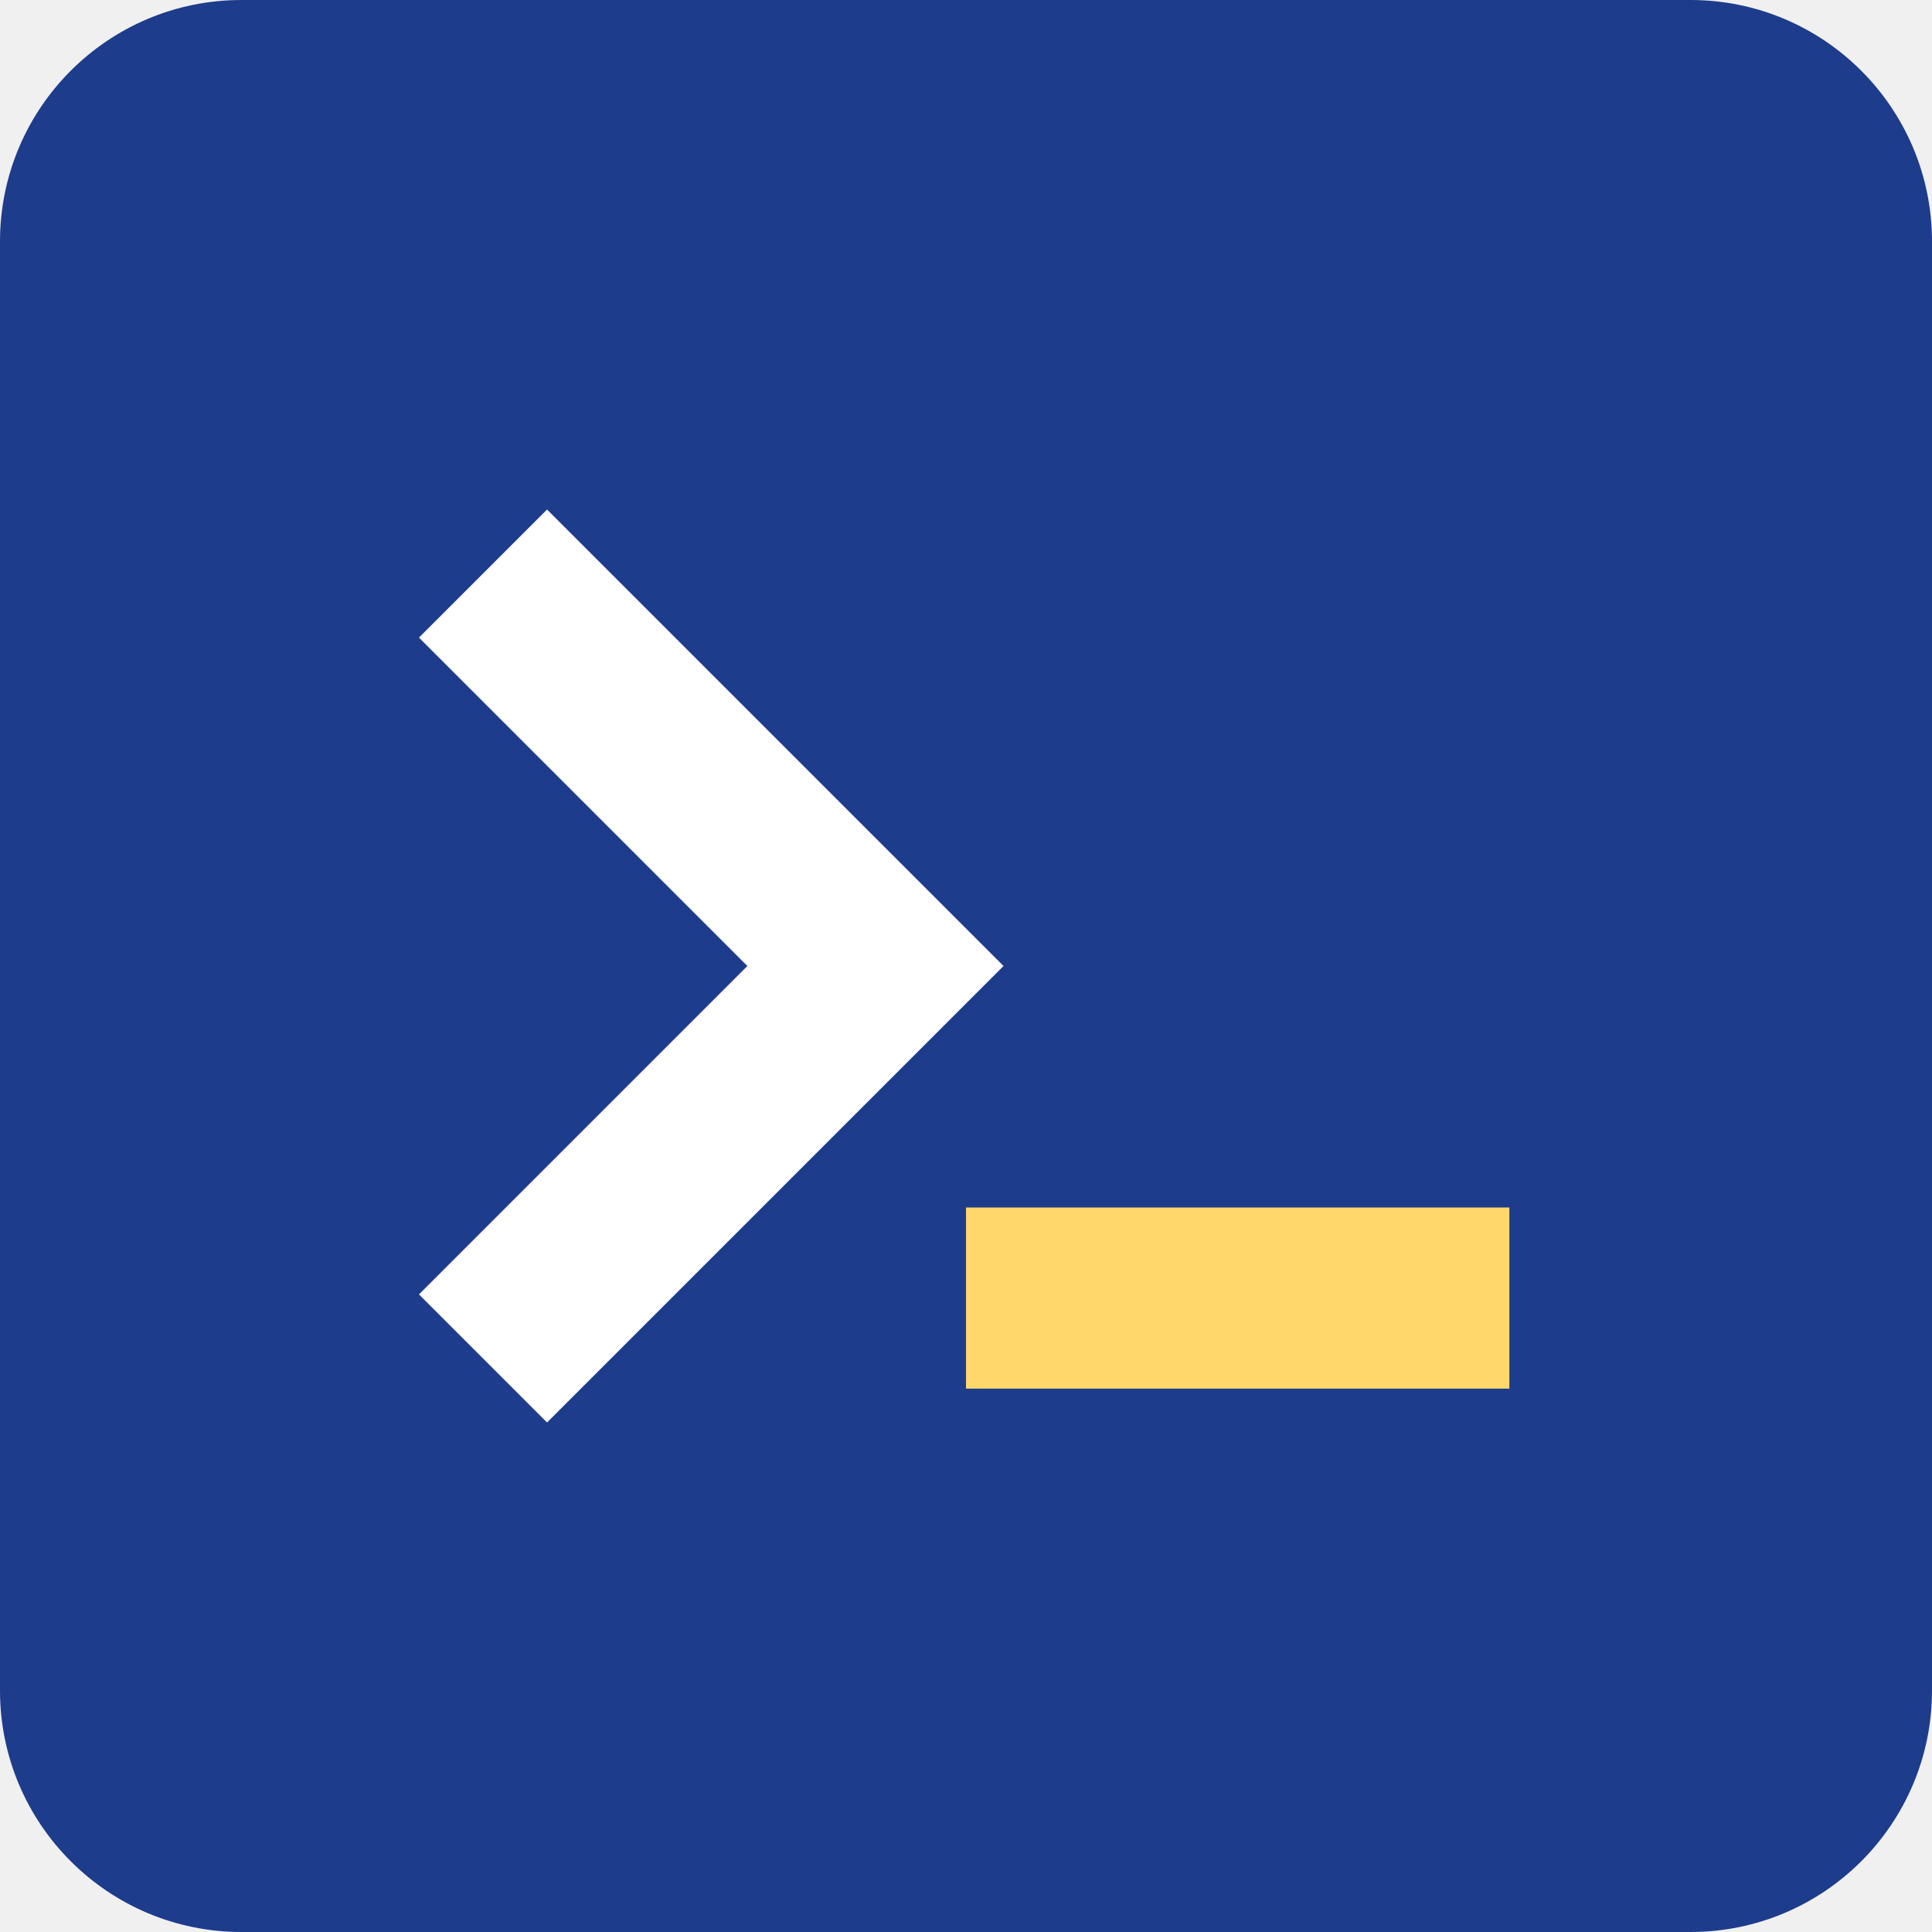
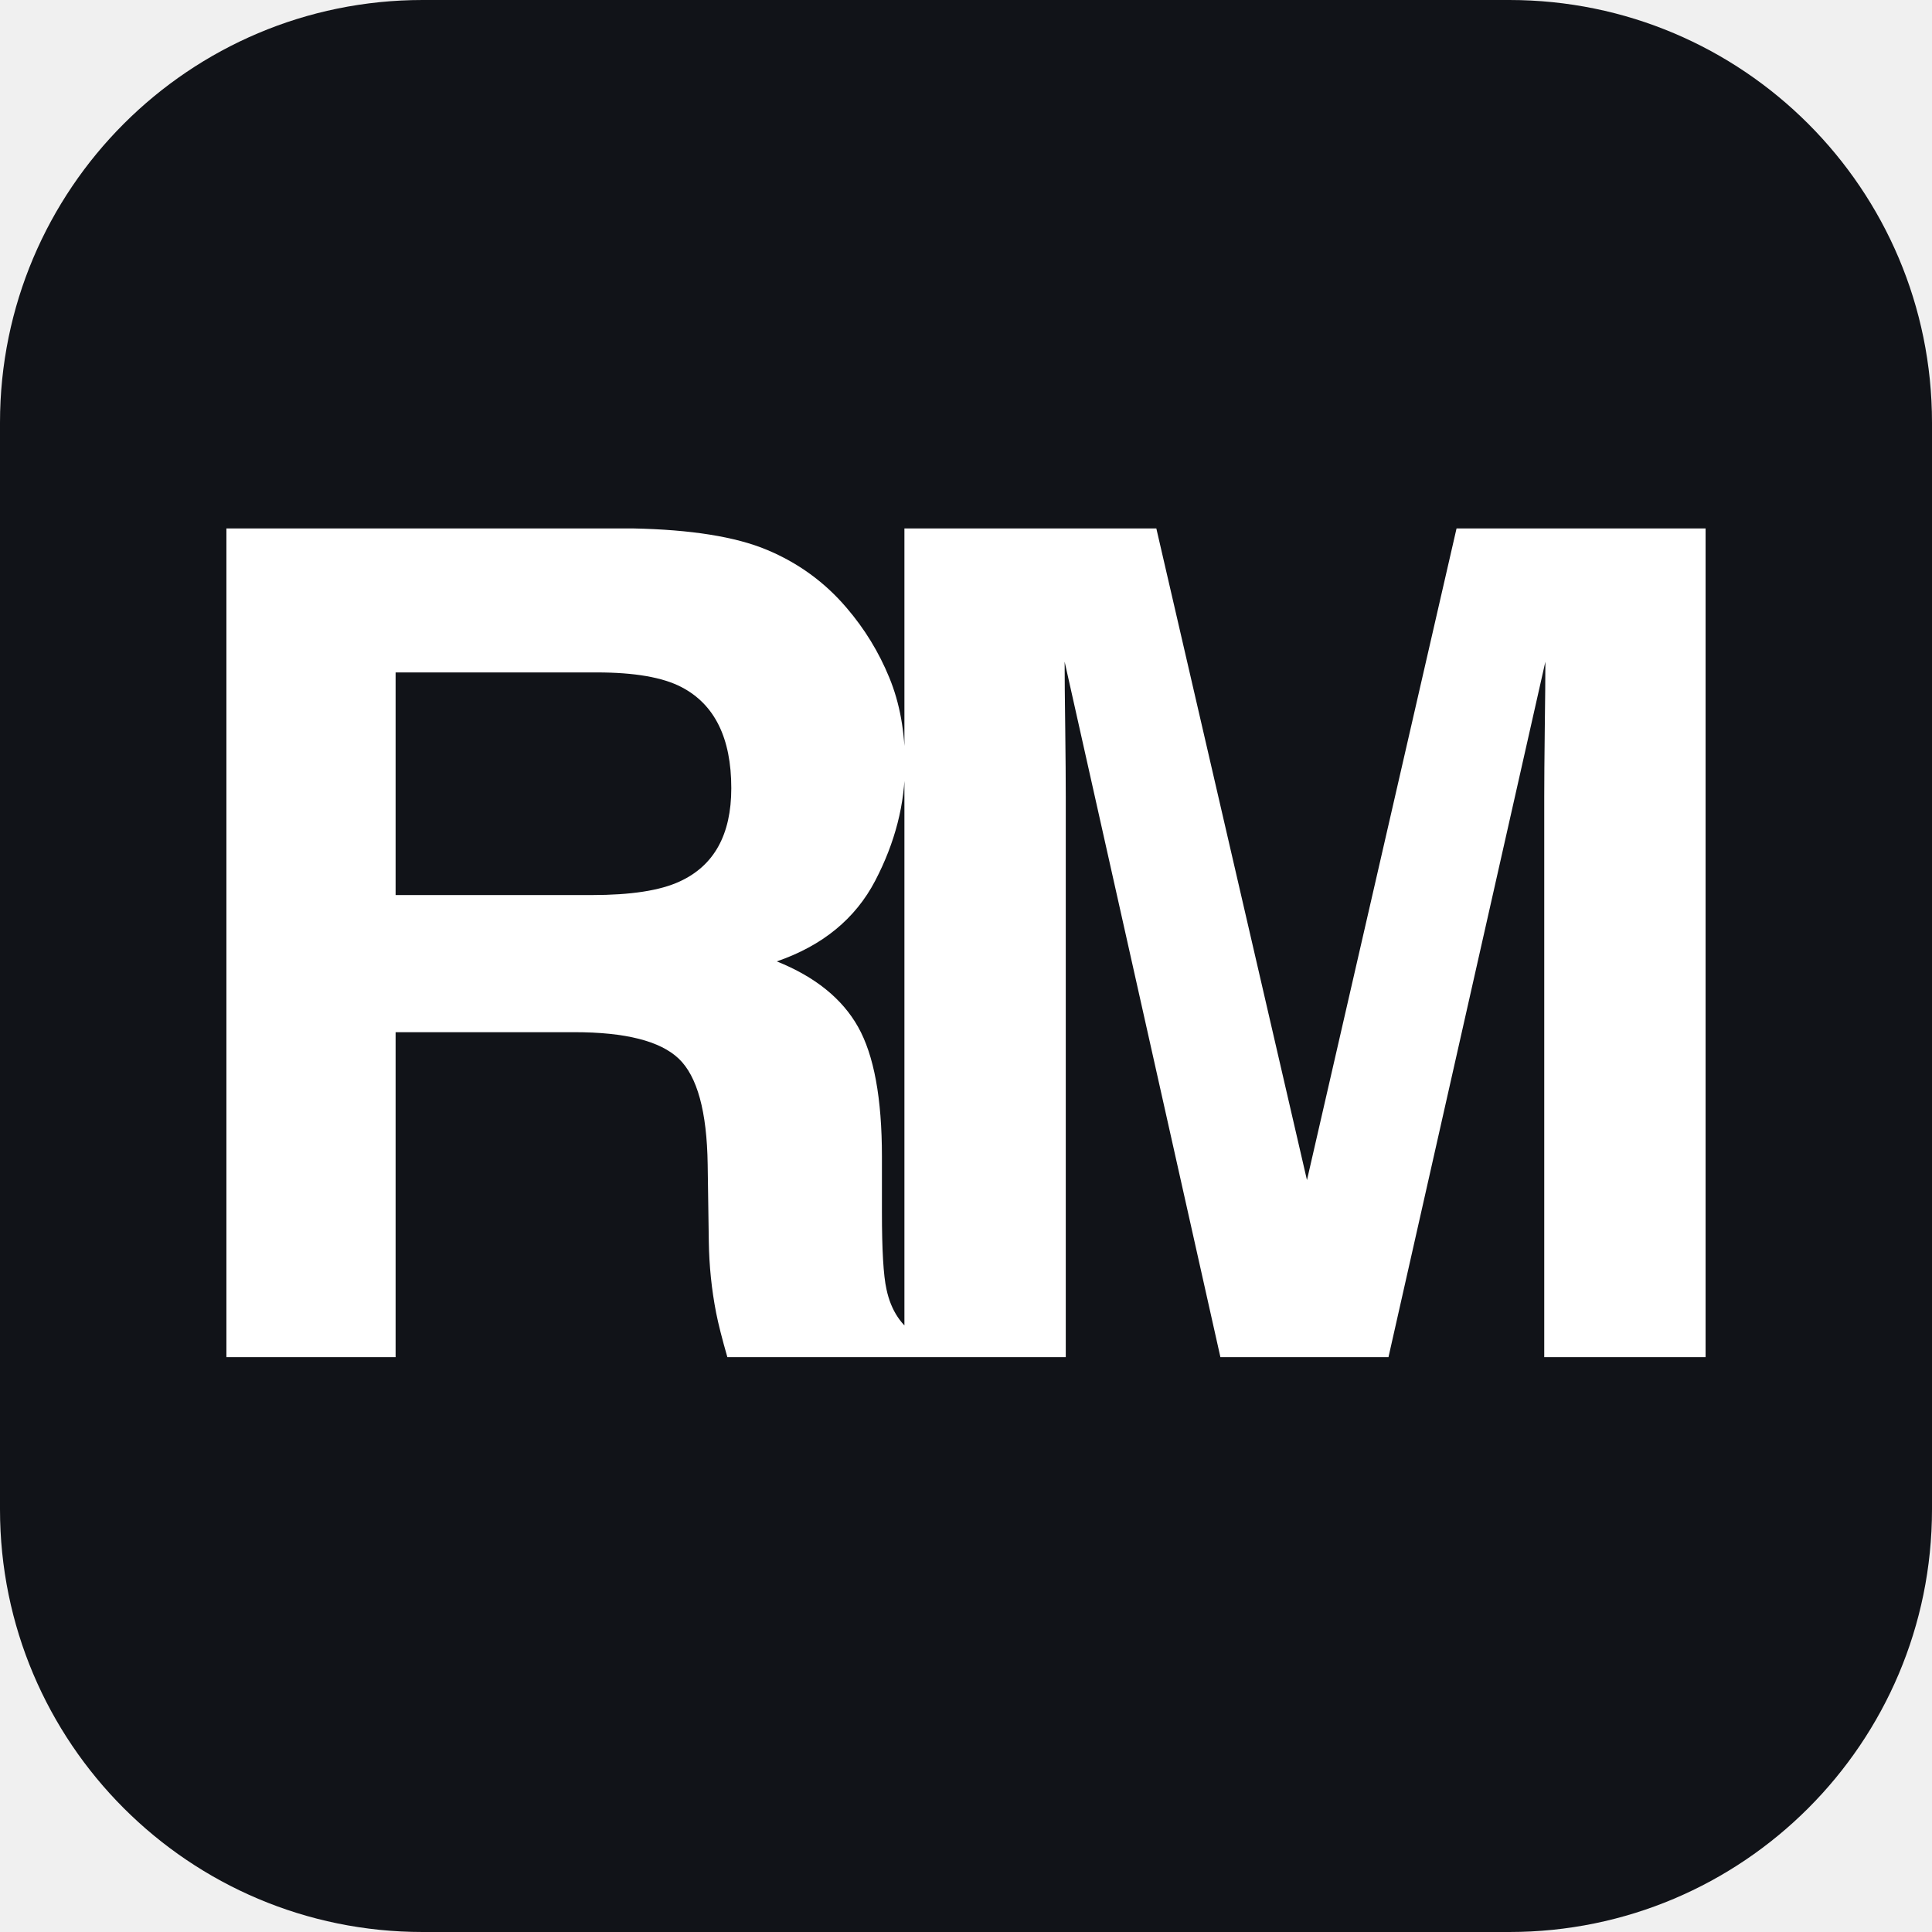
- <svg xmlns="http://www.w3.org/2000/svg" viewBox="0 0 32 32">
-   <rect width="32" height="32" rx="4" fill="#1e3c8c" />
-   <path d="M8 9.5 14.5 16 8 22.5" fill="none" stroke="#ffffff" stroke-width="3" />
-   <rect x="16" y="20" width="9" height="3" fill="#ffd76a" />
+ <svg xmlns="http://www.w3.org/2000/svg" viewBox="0 0 256 256">
+   <rect width="256" height="256" rx="56" fill="#111318" />
+   <path fill="#ffffff" d="M76.11 136.77H52.42V179.83H30V70.02H83.86Q95.41 70.25 101.63 72.86Q107.85 75.46 112.17 80.53Q115.75 84.7 117.83 89.77Q119.92 94.83 119.92 101.31Q119.92 109.13 115.97 116.7Q112.02 124.26 102.93 127.39Q110.53 130.44 113.7 136.07Q116.86 141.69 116.86 153.24V160.61Q116.86 168.14 117.46 170.82Q118.35 175.06 121.63 177.08V179.83H96.38Q95.33 176.18 94.89 173.95Q93.99 169.33 93.92 164.49L93.77 154.28Q93.62 143.78 89.93 140.27Q86.24 136.77 76.11 136.77ZM90.04 116.81Q96.9 113.68 96.9 104.44Q96.9 94.46 90.27 91.03Q86.54 89.1 79.09 89.1H52.42V118.6H78.42Q86.17 118.6 90.04 116.81ZM141.22 179.83H119.84V70.02H153.22L173.18 156.37L193 70.02H226V179.83H204.62V105.56Q204.62 102.36 204.69 96.58Q204.77 90.81 204.77 87.68L183.98 179.83H161.71L141.07 87.68Q141.07 90.81 141.15 96.58Q141.22 102.36 141.22 105.56Z" />
</svg>
